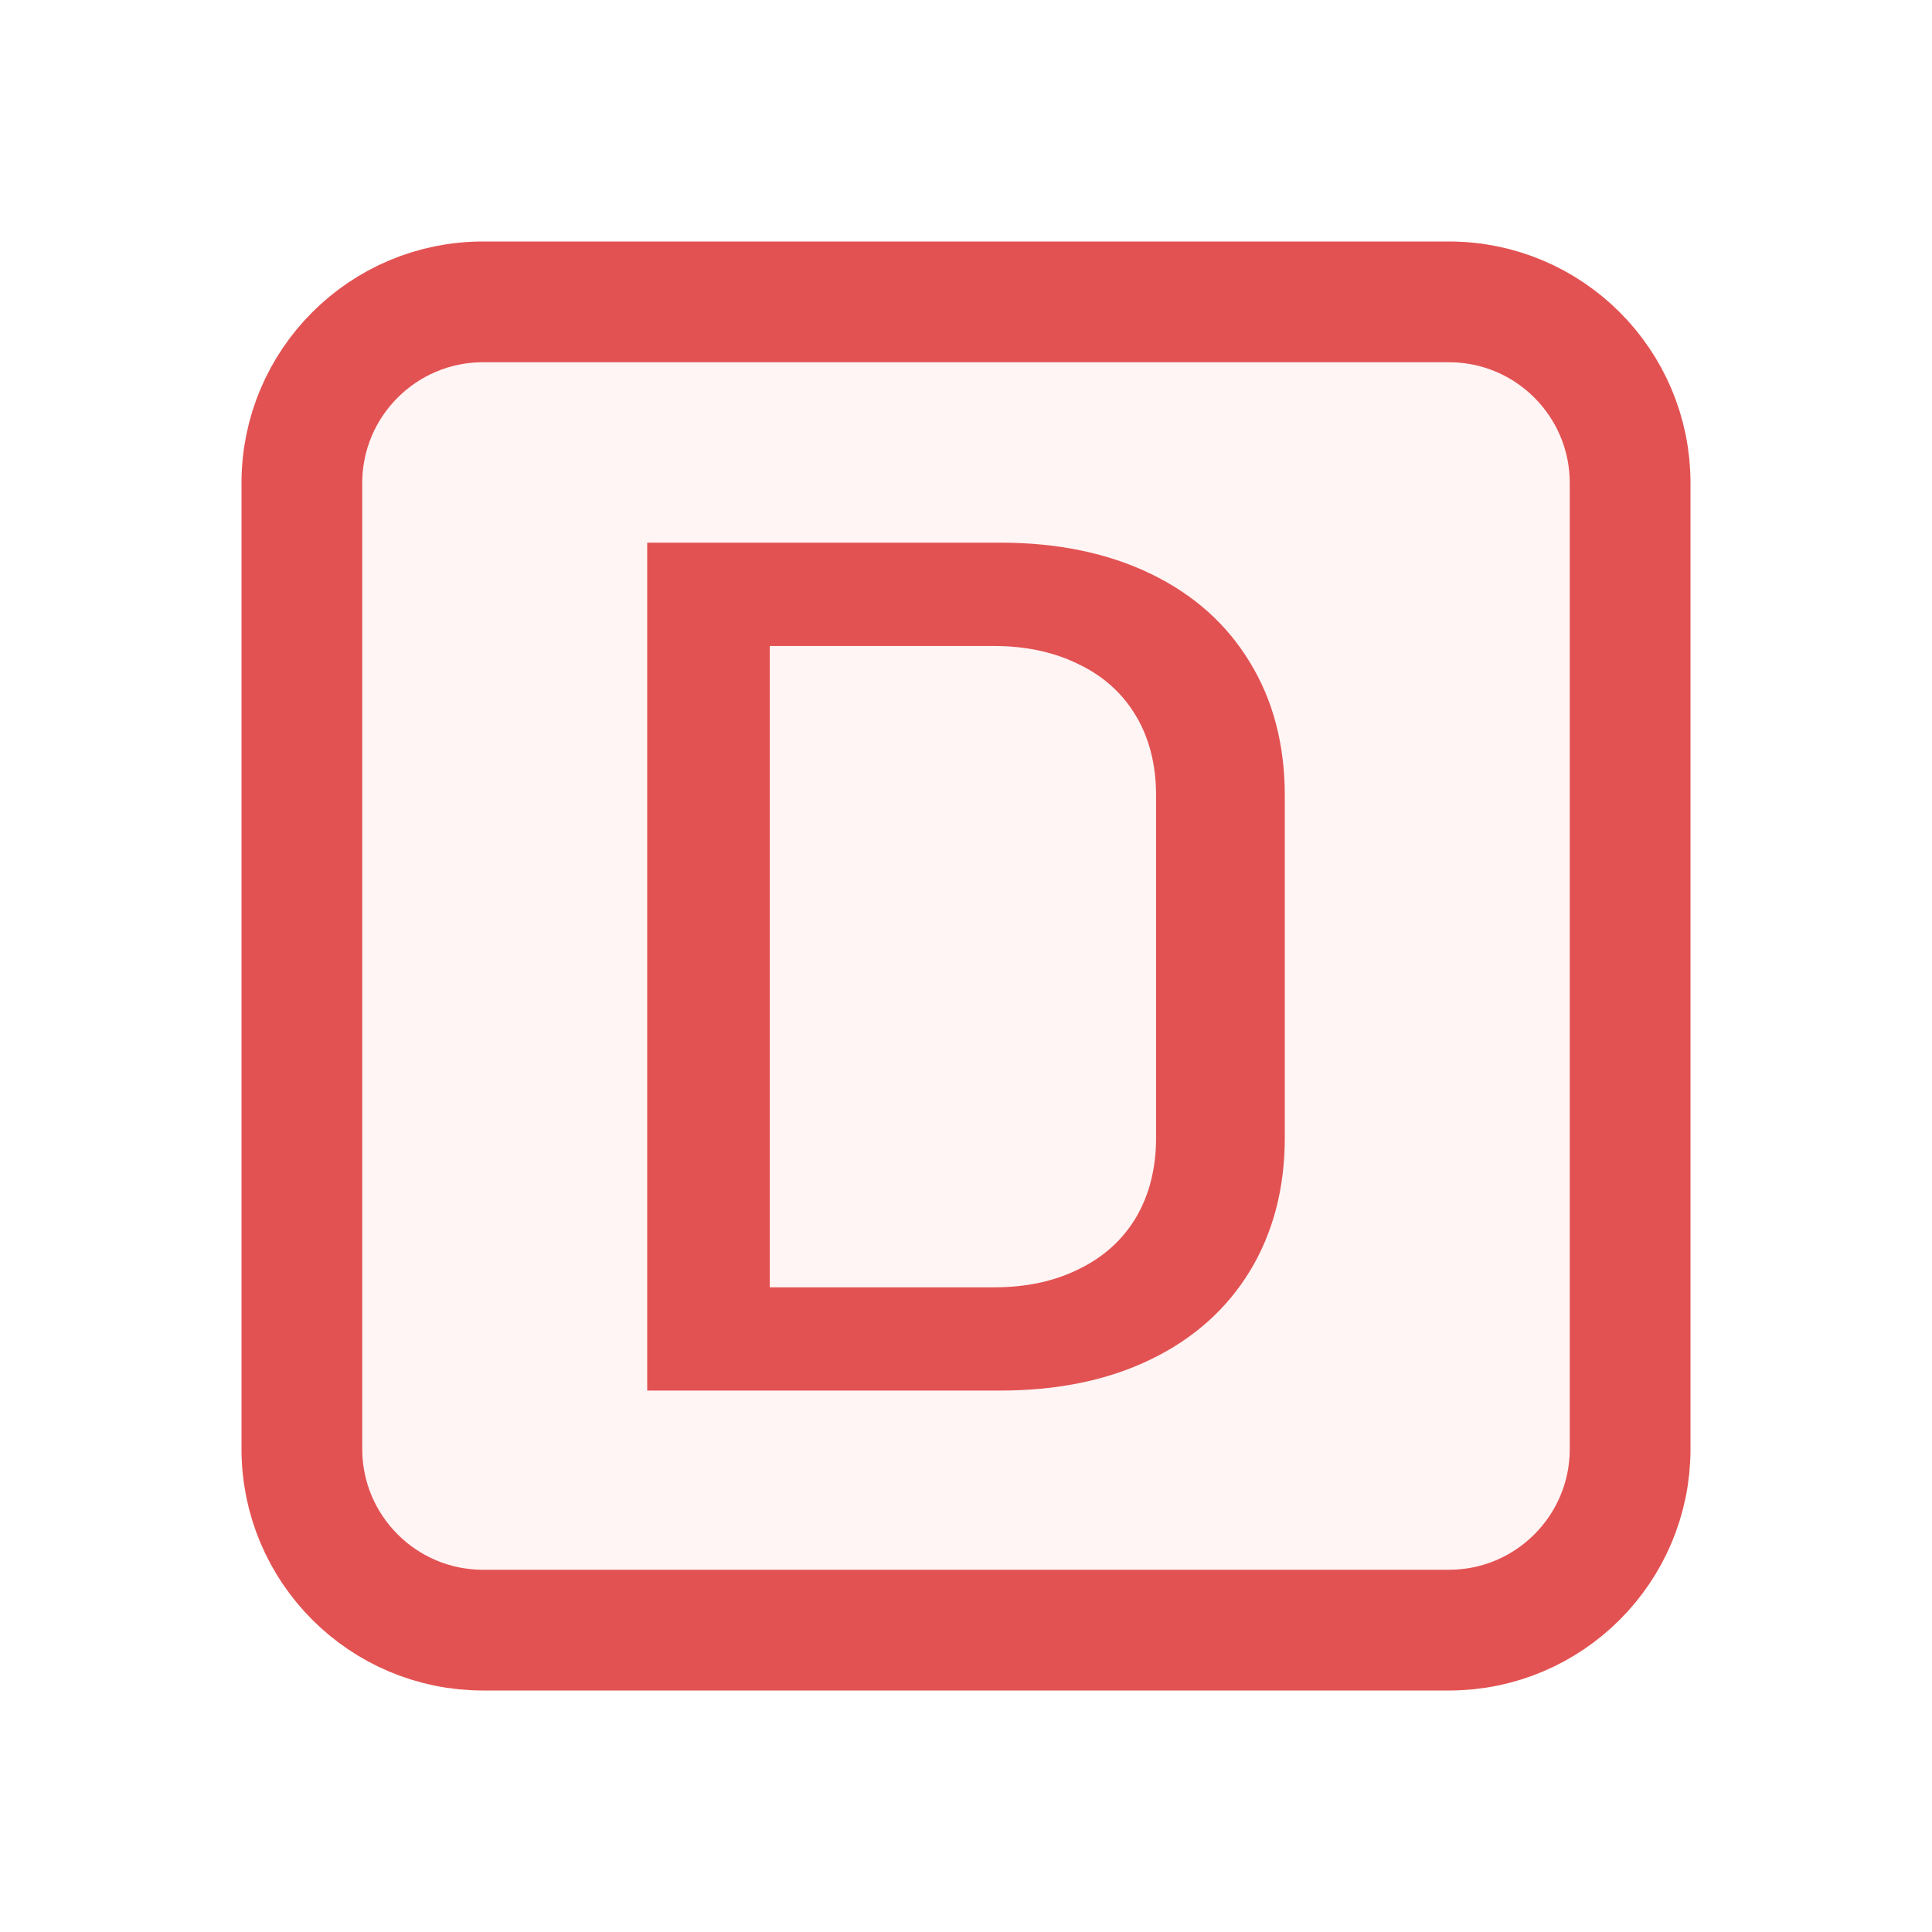
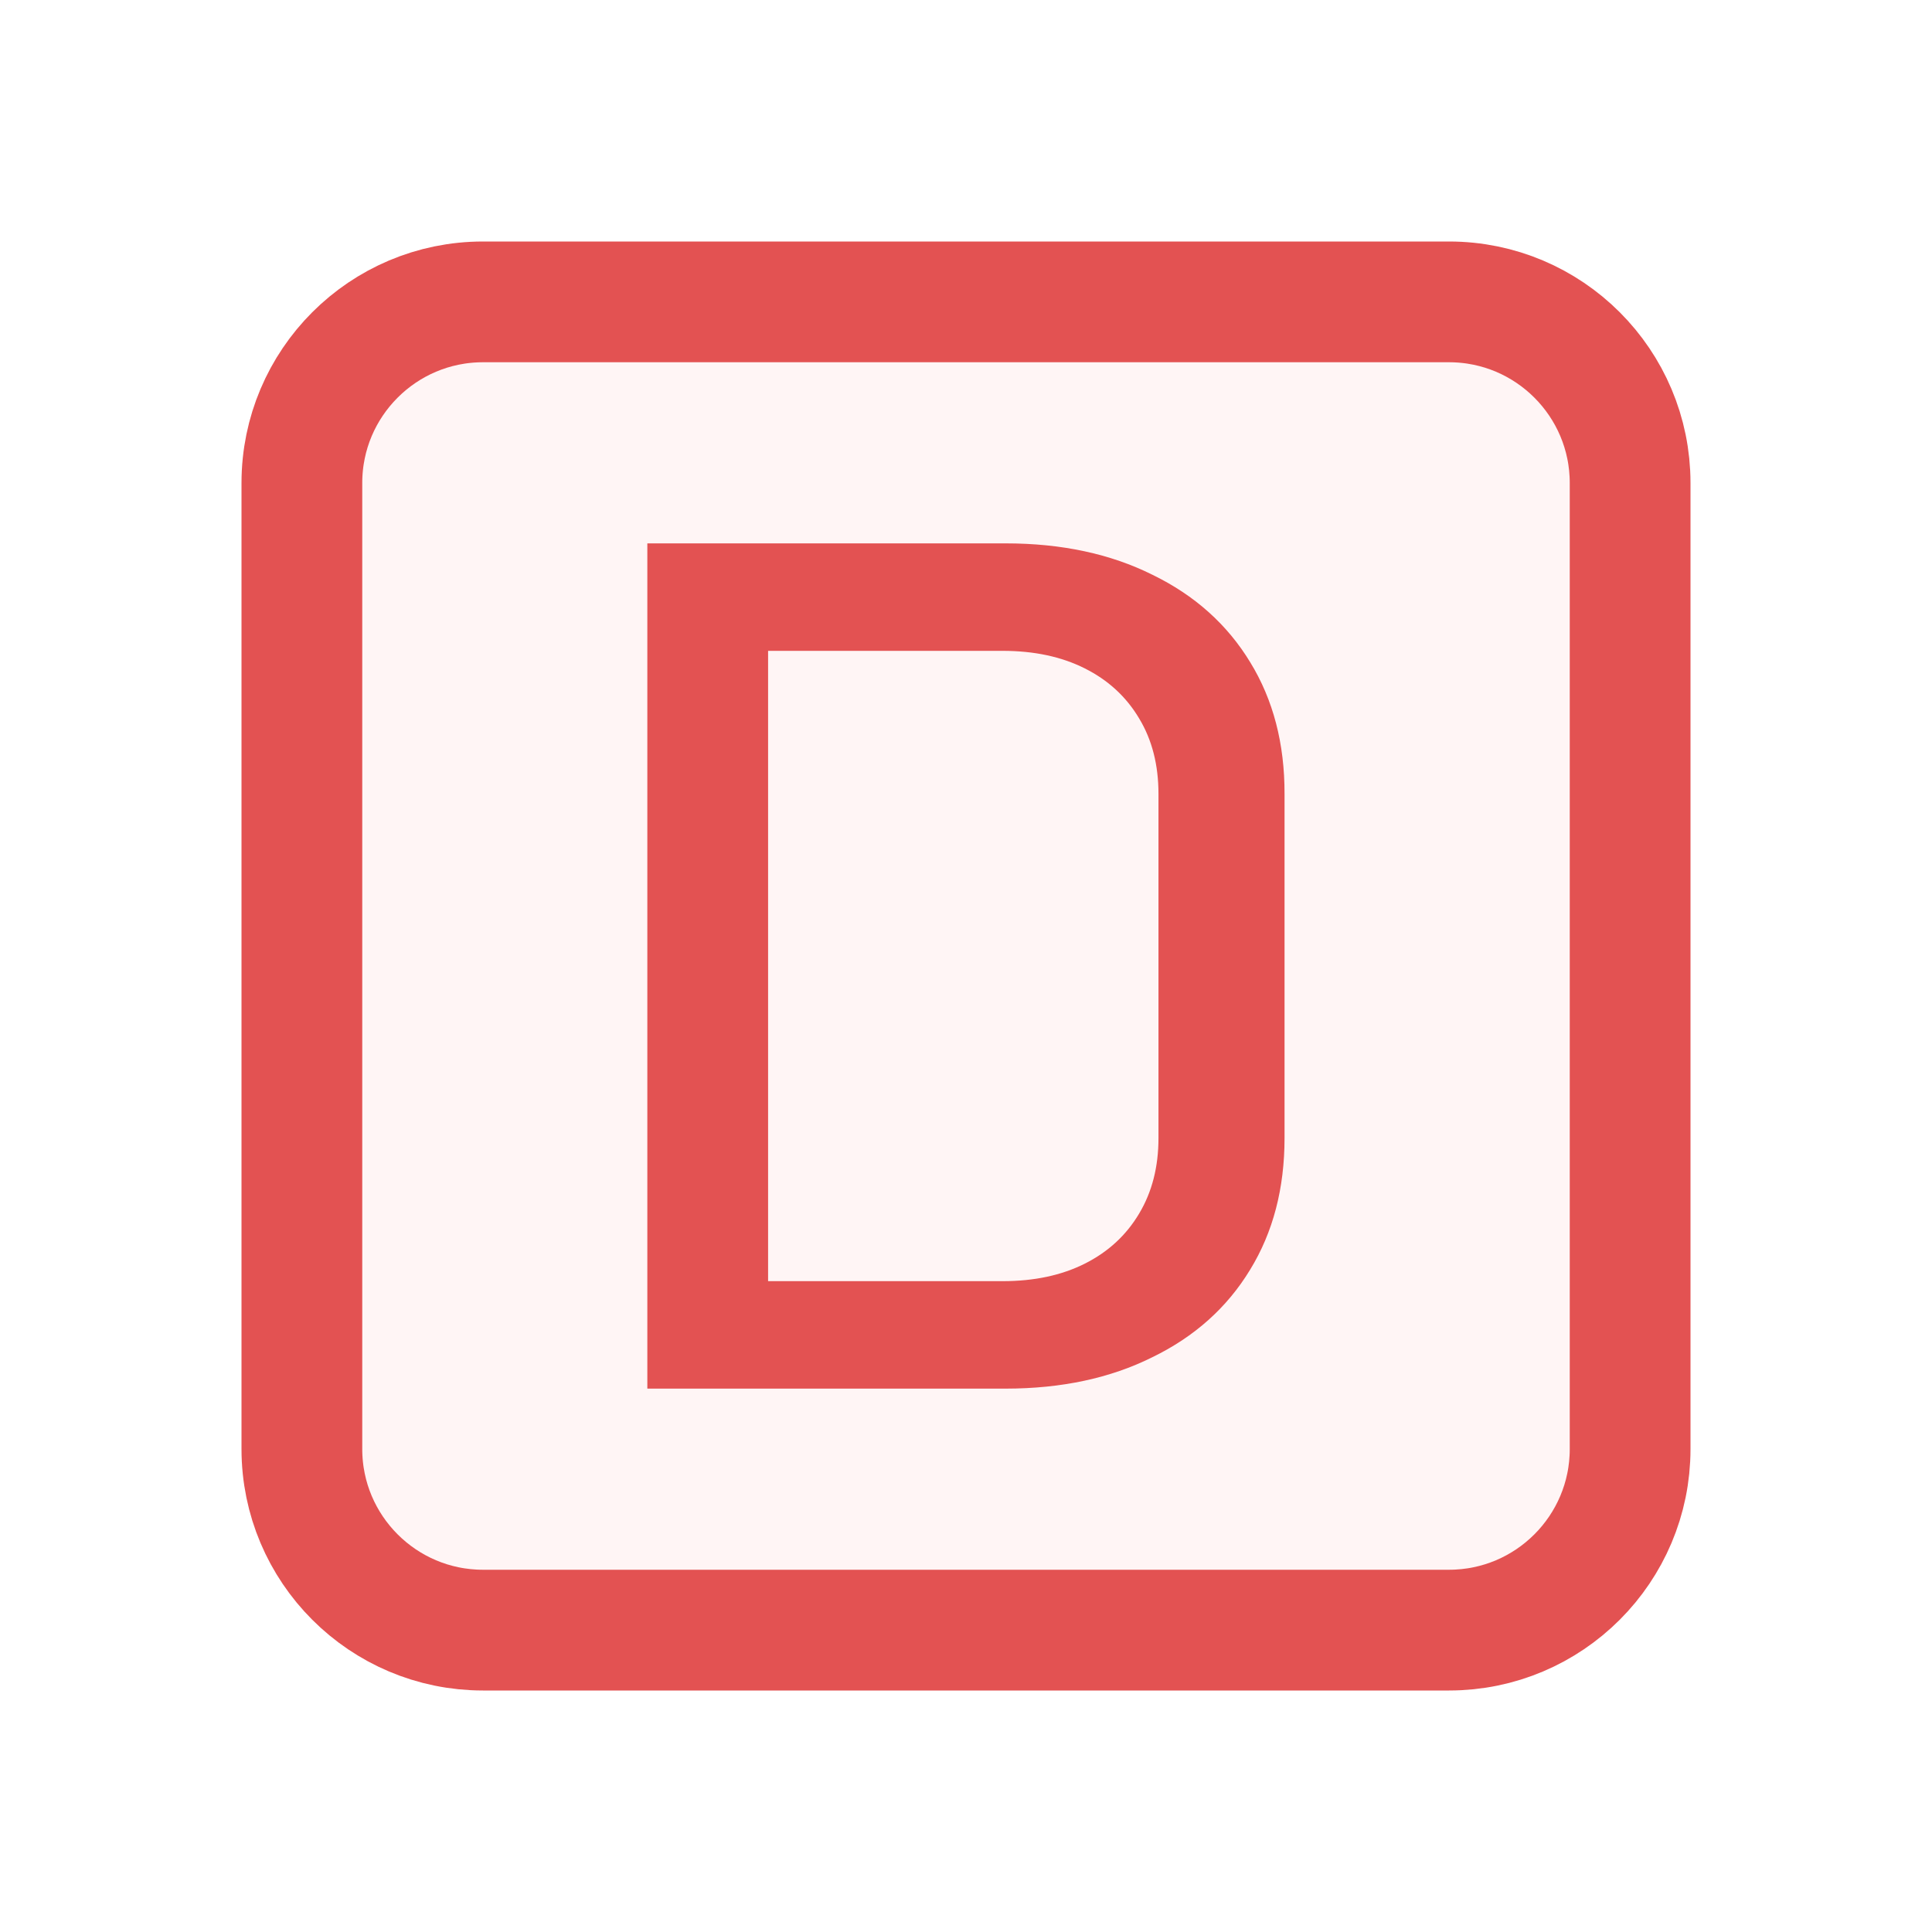
<svg xmlns="http://www.w3.org/2000/svg" version="1.1" id="Layer_1" x="0px" y="0px" viewBox="0 0 16 16" style="enable-background:new 0 0 16 16;" xml:space="preserve">
  <style type="text/css">
	.st0{fill:#FFF5F5;stroke:#E35252;}
	.st1{fill:#E35252;}
</style>
  <path class="st0" d="M4,2.5h8c0.828,0,1.5,0.672,1.5,1.5v8c0,0.828-0.672,1.5-1.5,1.5H4c-0.828,0-1.5-0.672-1.5-1.5V4  C2.5,3.172,3.172,2.5,4,2.5z" />
-   <path class="st1" d="M5.36,11.516V4.494h2.927c0.471,0,0.889,0.087,1.243,0.258c0.354,0.171,0.629,0.416,0.819,0.73  c0.194,0.314,0.291,0.686,0.291,1.103v2.84c0,0.417-0.098,0.788-0.29,1.103c-0.191,0.313-0.466,0.559-0.82,0.73  c-0.354,0.172-0.772,0.258-1.243,0.258H5.36z M6.375,10.661h1.861c0.264,0,0.499-0.051,0.701-0.152  c0.205-0.1,0.364-0.245,0.473-0.43c0.109-0.187,0.164-0.406,0.164-0.654v-2.84c0-0.248-0.055-0.469-0.165-0.654  C9.299,5.745,9.14,5.6,8.935,5.502c-0.2-0.1-0.436-0.152-0.7-0.152H6.375V10.661z" />
+   <path class="st1" d="M10.354,5.485c-0.19-0.313-0.46-0.555-0.81-0.725C9.197,4.587,8.792,4.5,8.329,4.5H5.361v7h2.967  c0.463,0,0.868-0.087,1.215-0.26c0.35-0.17,0.62-0.412,0.81-0.725c0.19-0.31,0.285-0.673,0.285-1.09v-2.85  C10.639,6.158,10.544,5.795,10.354,5.485z M9.434,10.05c-0.107,0.18-0.257,0.318-0.45,0.415c-0.193,0.097-0.42,0.145-0.68,0.145  H6.361V5.39h1.942c0.26,0,0.487,0.048,0.68,0.145C9.177,5.632,9.327,5.77,9.434,5.95c0.107,0.177,0.16,0.385,0.16,0.625v2.85  C9.594,9.665,9.54,9.873,9.434,10.05z" />
</svg>
